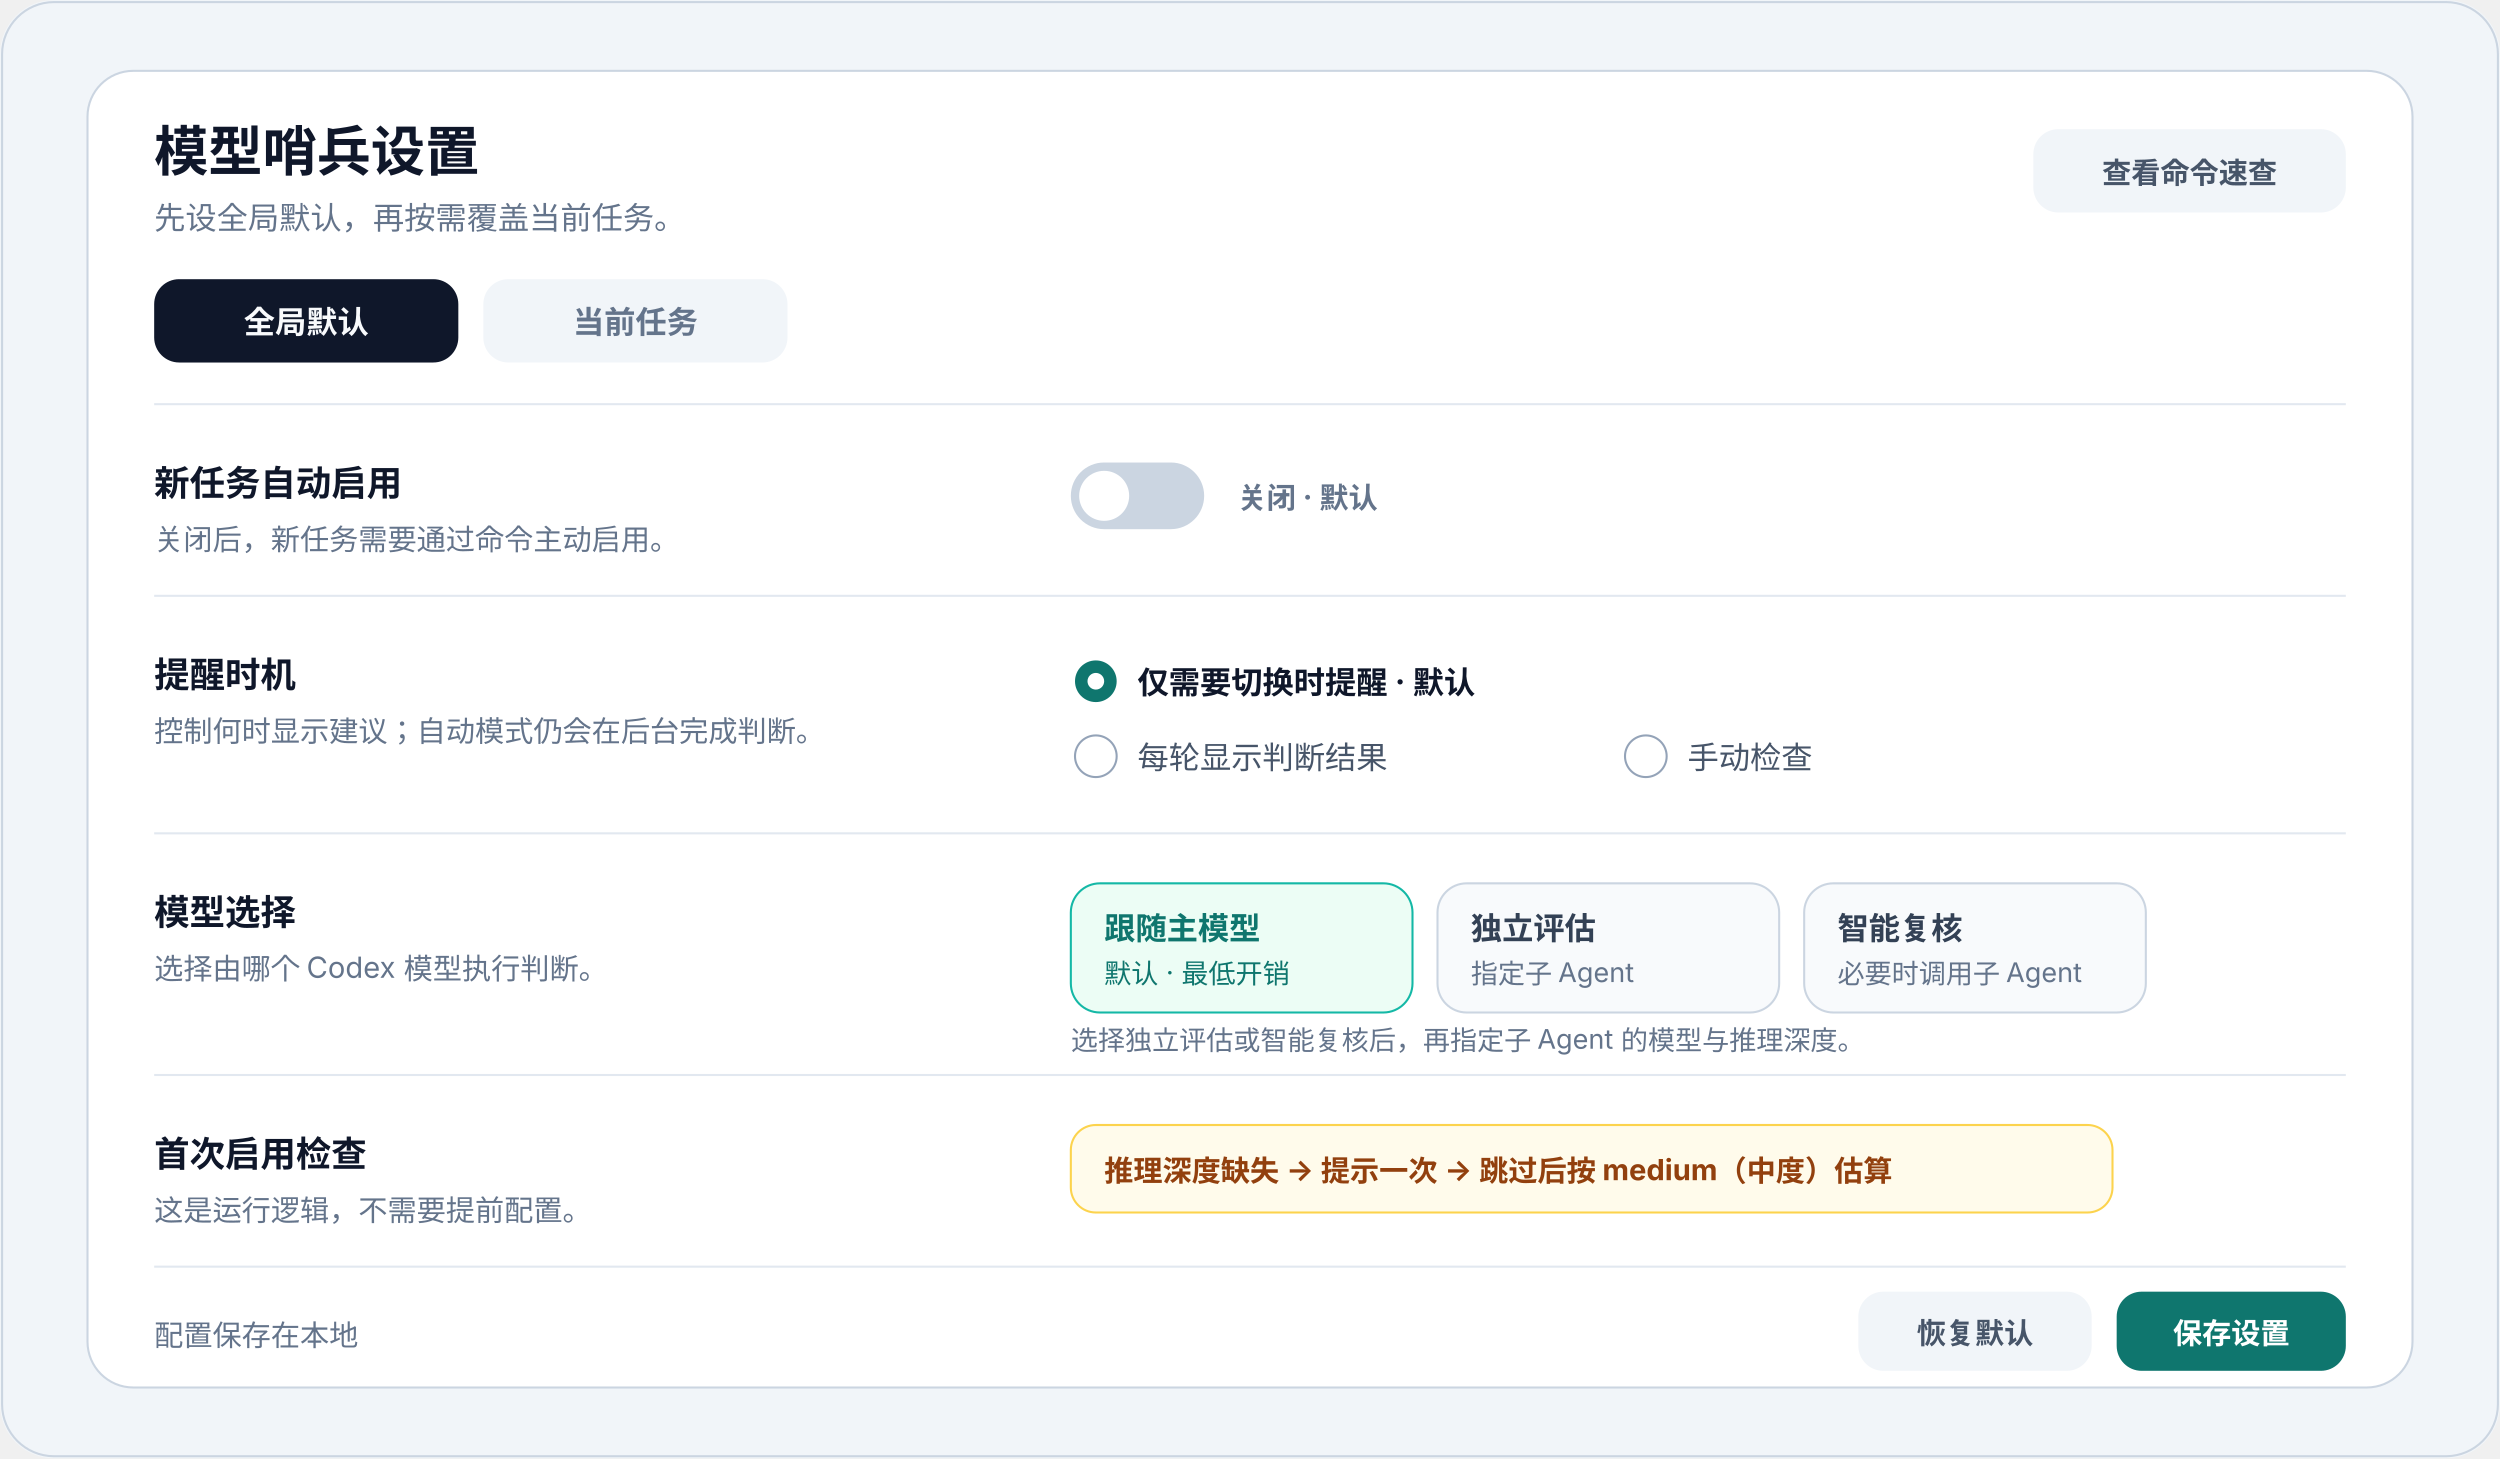
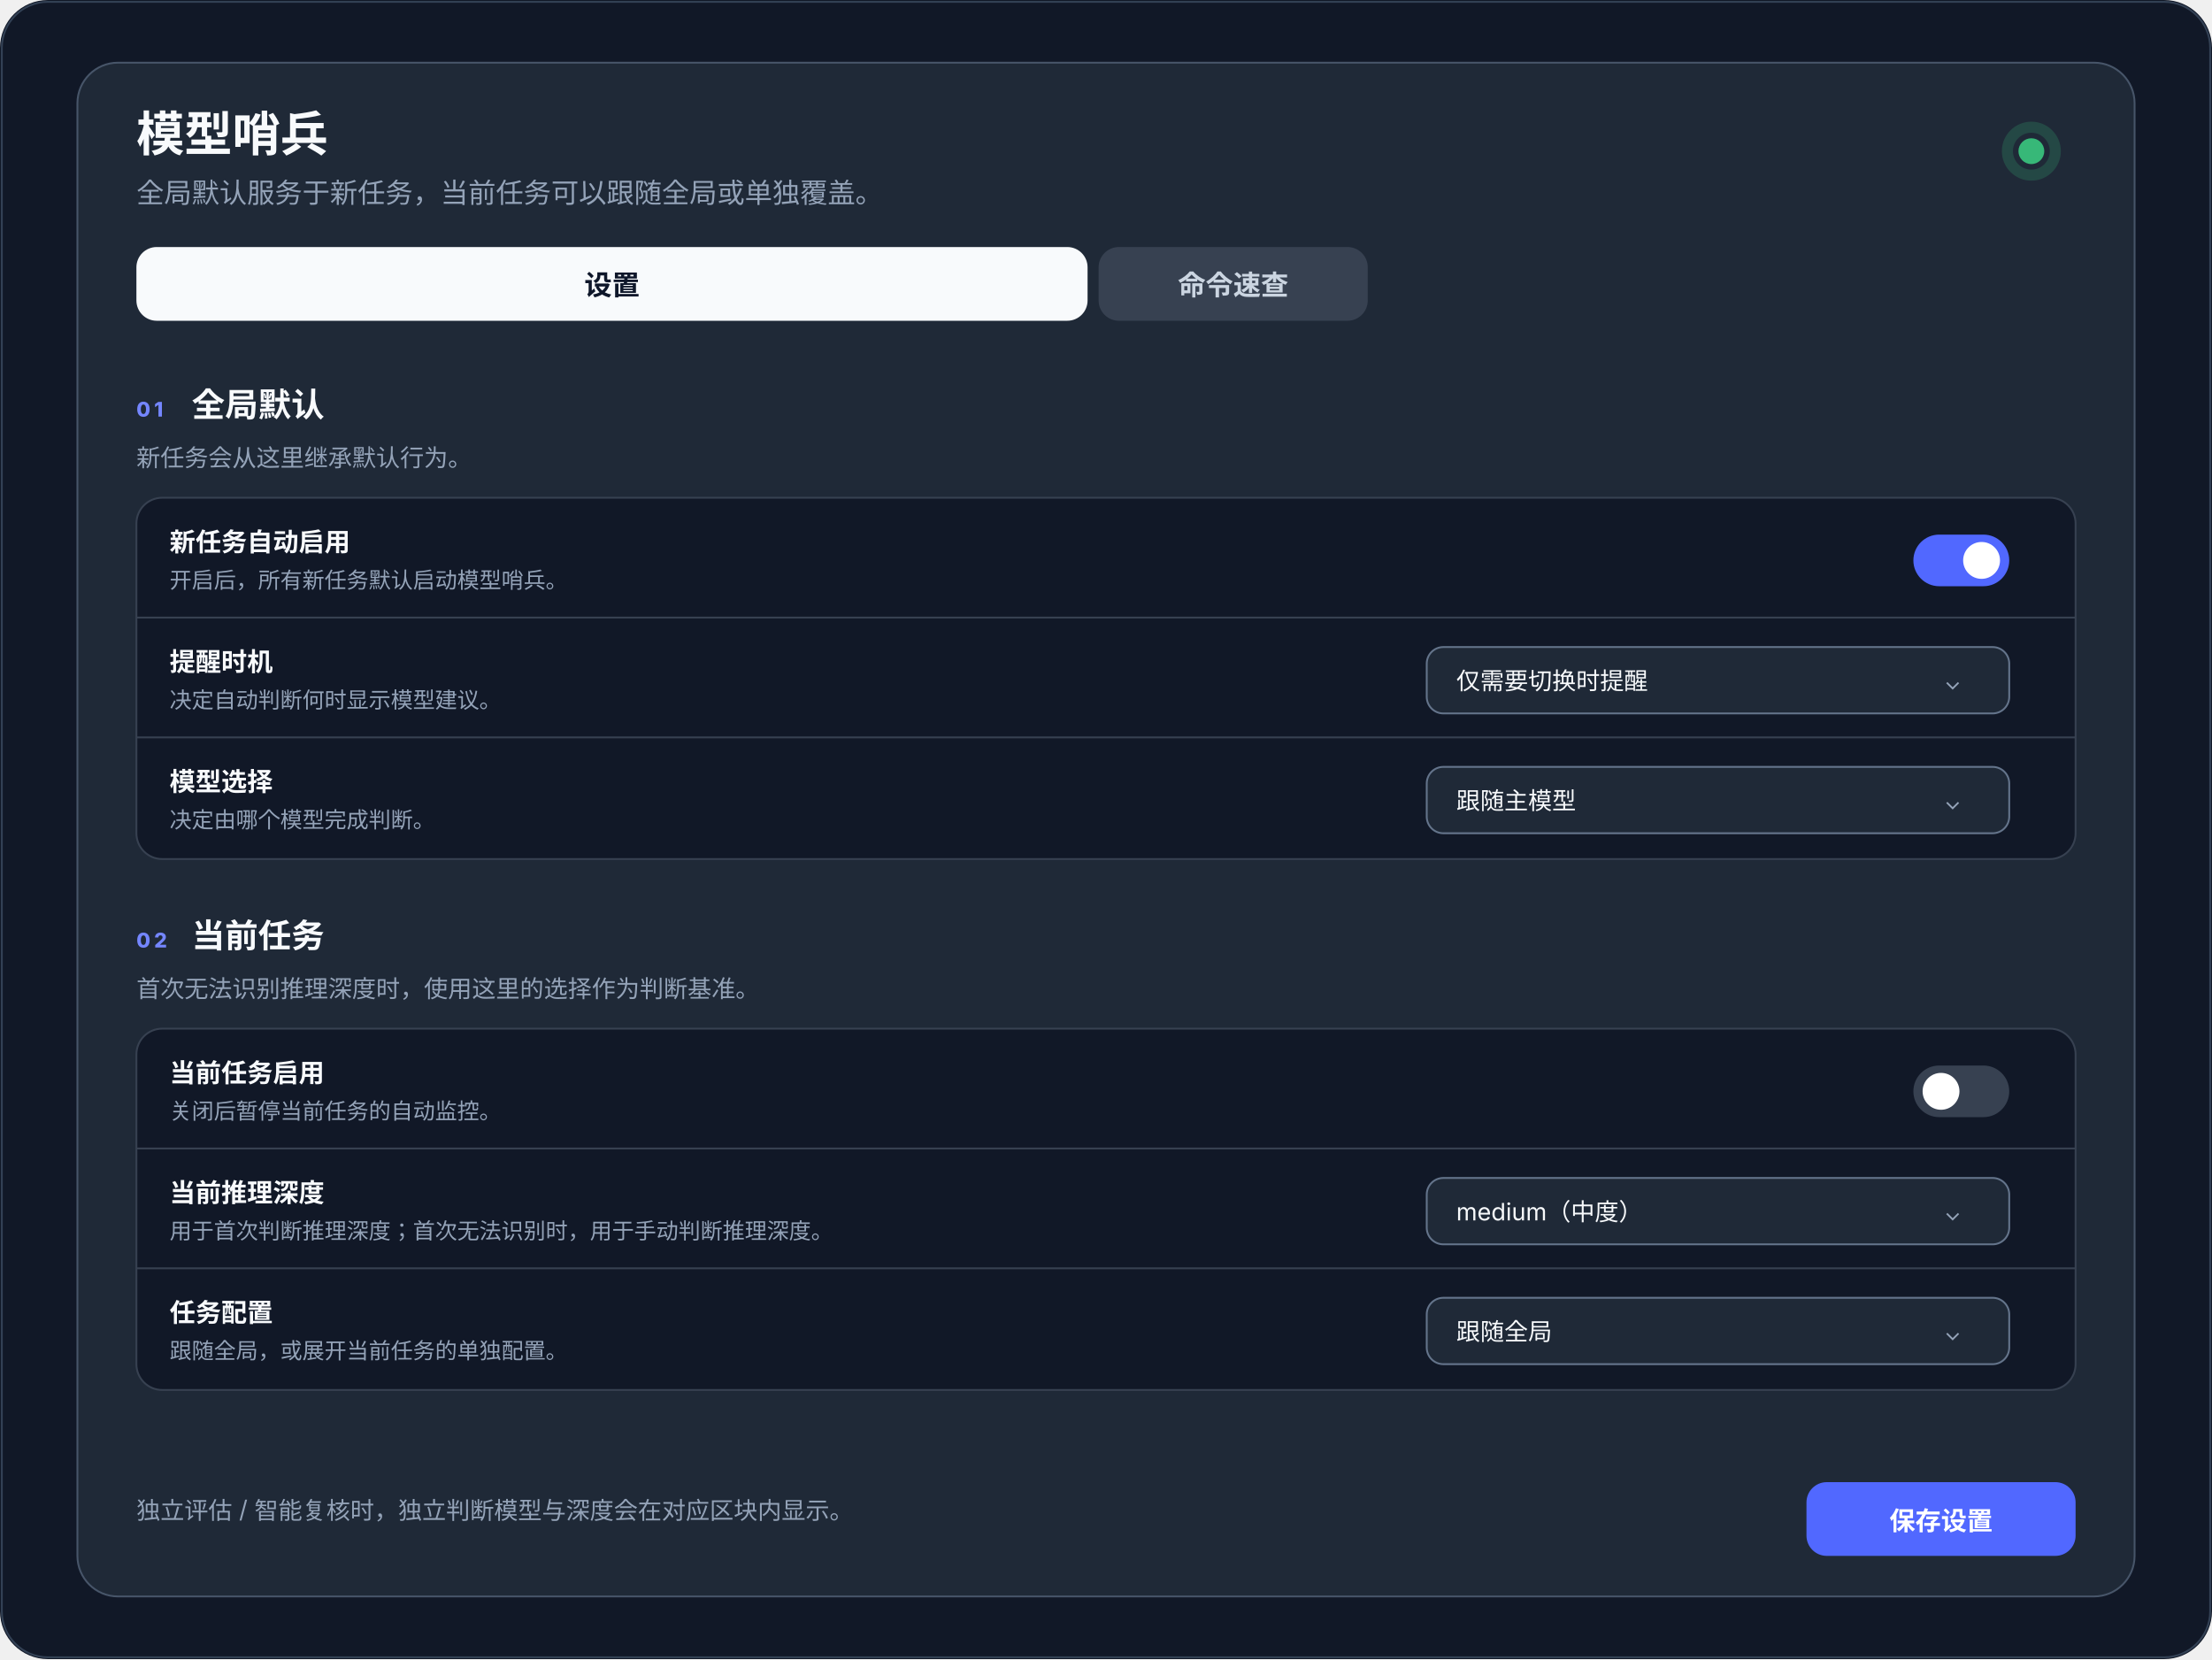
- <svg xmlns="http://www.w3.org/2000/svg" width="1200" height="700" viewBox="0 0 1200 700" role="img" aria-labelledby="title desc">
-   <rect width="1200" height="700" rx="26" fill="#F1F5F9" />
-   <rect x="1" y="1" width="1198" height="698" rx="25" fill="none" stroke="#CBD5E1" />
+ <svg xmlns="http://www.w3.org/2000/svg" width="1200" height="900" viewBox="0 0 1200 900" role="img" aria-labelledby="title desc">
+   <rect width="1200" height="900" rx="26" fill="#111827" />
+   <rect x="1" y="1" width="1198" height="898" rx="25" fill="none" stroke="#334155" />
  <g font-family="-apple-system, BlinkMacSystemFont, 'Segoe UI', 'PingFang SC', sans-serif">
    <g transform="translate(42 34)">
-       <rect width="1116" height="632" rx="22" fill="#FFFFFF" stroke="#CBD5E1" />
-       <text x="32" y="48" font-size="26" font-weight="760" fill="#0F172A">模型哨兵设置</text>
-       <text x="32" y="76" font-size="15" fill="#64748B">先设全局默认，再按需覆盖当前任务。</text>
-       <rect x="934" y="28" width="150" height="40" rx="12" fill="#F1F5F9" />
-       <text x="1009" y="54" text-anchor="middle" font-size="14" font-weight="700" fill="#475569">查看命令速查</text>
+       <rect width="1116" height="832" rx="22" fill="#1F2937" stroke="#475569" />
+       <text x="32" y="48" font-size="26" font-weight="760" fill="#F8FAFC">模型哨兵</text>
+       <text x="32" y="76" font-size="15" fill="#94A3B8">全局默认服务于新任务，当前任务可以跟随全局或单独覆盖。</text>
+       <circle cx="1060" cy="48" r="7" fill="#37B878" />
+       <circle cx="1060" cy="48" r="13" fill="none" stroke="#37B878" stroke-opacity=".22" stroke-width="6" />
      <g transform="translate(32 100)">
-         <rect width="146" height="40" rx="12" fill="#0F172A" />
-         <text x="73" y="26" text-anchor="middle" font-size="15" font-weight="700" fill="#F8FAFC">全局默认</text>
-         <rect x="158" width="146" height="40" rx="12" fill="#F1F5F9" />
-         <text x="231" y="26" text-anchor="middle" font-size="15" font-weight="700" fill="#64748B">当前任务</text>
+         <rect width="516" height="40" rx="11" fill="#F8FAFC" />
+         <text x="258" y="26" text-anchor="middle" font-size="15" font-weight="700" fill="#0F172A">设置</text>
+         <rect x="522" width="146" height="40" rx="11" fill="#374151" />
+         <text x="595" y="26" text-anchor="middle" font-size="15" font-weight="700" fill="#CBD5E1">命令速查</text>
      </g>
-       <line x1="32" y1="160" x2="1084" y2="160" stroke="#E2E8F0" />
-       <g transform="translate(32 184)">
-         <text x="0" y="20" font-size="17" font-weight="700" fill="#0F172A">新任务自动启用</text>
-         <text x="0" y="46" font-size="14" fill="#64748B">关闭后，新任务需要通过命令主动启用。</text>
-         <rect x="440" y="4" width="64" height="32" rx="16" fill="#CBD5E1" />
-         <circle cx="456" cy="20" r="12" fill="#FFFFFF" />
-         <text x="520" y="26" font-size="14" font-weight="700" fill="#64748B">关闭 · 默认</text>
+       <g transform="translate(32 174)">
+         <text x="0" y="18" font-size="11" font-weight="800" letter-spacing="2" fill="#7486FF">01</text>
+         <text x="30" y="18" font-size="18" font-weight="700" fill="#F8FAFC">全局默认</text>
+         <text x="0" y="45" font-size="13" fill="#94A3B8">新任务会从这里继承默认行为。</text>
+         <rect y="62" width="1052" height="196" rx="14" fill="#111827" stroke="#374151" />
+         <line x1="0" y1="127" x2="1052" y2="127" stroke="#374151" />
+         <line x1="0" y1="192" x2="1052" y2="192" stroke="#374151" />
+         <text x="18" y="91" font-size="14" font-weight="700" fill="#F8FAFC">新任务自动启用</text>
+         <text x="18" y="111" font-size="12" fill="#94A3B8">开启后，所有新任务默认启动模型哨兵。</text>
+         <rect x="964" y="82" width="52" height="28" rx="14" fill="#5168FF" />
+         <circle cx="1001" cy="96" r="10" fill="#FFFFFF" />
+         <text x="18" y="156" font-size="14" font-weight="700" fill="#F8FAFC">提醒时机</text>
+         <text x="18" y="176" font-size="12" fill="#94A3B8">决定自动判断何时显示模型建议。</text>
+         <rect x="700" y="143" width="316" height="36" rx="9" fill="#1F2937" stroke="#64748B" />
+         <text x="716" y="166" font-size="13" fill="#F8FAFC">仅需要切换时提醒</text>
+         <text x="990" y="166" text-anchor="end" font-size="12" fill="#94A3B8">⌄</text>
+         <text x="18" y="221" font-size="14" font-weight="700" fill="#F8FAFC">模型选择</text>
+         <text x="18" y="241" font-size="12" fill="#94A3B8">决定由哪个模型完成判断。</text>
+         <rect x="700" y="208" width="316" height="36" rx="9" fill="#1F2937" stroke="#64748B" />
+         <text x="716" y="231" font-size="13" fill="#F8FAFC">跟随主模型</text>
+         <text x="990" y="231" text-anchor="end" font-size="12" fill="#94A3B8">⌄</text>
      </g>
-       <line x1="32" y1="252" x2="1084" y2="252" stroke="#E2E8F0" />
-       <g transform="translate(32 276)">
-         <text x="0" y="20" font-size="17" font-weight="700" fill="#0F172A">提醒时机</text>
-         <text x="0" y="46" font-size="14" fill="#64748B">控制何时显示建议；自动模式仍会在后台完成判断。</text>
-         <g transform="translate(440 0)">
-           <circle cx="12" cy="17" r="10" fill="#0F766E" />
-           <circle cx="12" cy="17" r="4" fill="#FFFFFF" />
-           <text x="32" y="23" font-size="15" font-weight="700" fill="#0F172A">仅需要切换时提醒 · 默认</text>
-           <circle cx="12" cy="53" r="10" fill="#FFFFFF" stroke="#94A3B8" />
-           <text x="32" y="59" font-size="15" fill="#475569">每轮显示判断结果</text>
-           <circle cx="276" cy="53" r="10" fill="#FFFFFF" stroke="#94A3B8" />
-           <text x="296" y="59" font-size="15" fill="#475569">手动检查</text>
-         </g>
+       <g transform="translate(32 462)">
+         <text x="0" y="18" font-size="11" font-weight="800" letter-spacing="2" fill="#7486FF">02</text>
+         <text x="30" y="18" font-size="18" font-weight="700" fill="#F8FAFC">当前任务</text>
+         <text x="0" y="45" font-size="13" fill="#94A3B8">首次无法识别推理深度时，使用这里的选择作为判断基准。</text>
+         <rect y="62" width="1052" height="196" rx="14" fill="#111827" stroke="#374151" />
+         <line x1="0" y1="127" x2="1052" y2="127" stroke="#374151" />
+         <line x1="0" y1="192" x2="1052" y2="192" stroke="#374151" />
+         <text x="18" y="91" font-size="14" font-weight="700" fill="#F8FAFC">当前任务启用</text>
+         <text x="18" y="111" font-size="12" fill="#94A3B8">关闭后暂停当前任务的自动监控。</text>
+         <rect x="964" y="82" width="52" height="28" rx="14" fill="#374151" />
+         <circle cx="979" cy="96" r="10" fill="#FFFFFF" />
+         <text x="18" y="156" font-size="14" font-weight="700" fill="#F8FAFC">当前推理深度</text>
+         <text x="18" y="176" font-size="12" fill="#94A3B8">用于首次判断推理深度；首次无法识别时，用于手动判断推理深度。</text>
+         <rect x="700" y="143" width="316" height="36" rx="9" fill="#1F2937" stroke="#64748B" />
+         <text x="716" y="166" font-size="13" fill="#F8FAFC">medium（中度）</text>
+         <text x="990" y="166" text-anchor="end" font-size="12" fill="#94A3B8">⌄</text>
+         <text x="18" y="221" font-size="14" font-weight="700" fill="#F8FAFC">任务配置</text>
+         <text x="18" y="241" font-size="12" fill="#94A3B8">跟随全局，或展开当前任务的单独配置。</text>
+         <rect x="700" y="208" width="316" height="36" rx="9" fill="#1F2937" stroke="#64748B" />
+         <text x="716" y="231" font-size="13" fill="#F8FAFC">跟随全局</text>
+         <text x="990" y="231" text-anchor="end" font-size="12" fill="#94A3B8">⌄</text>
      </g>
-       <line x1="32" y1="366" x2="1084" y2="366" stroke="#E2E8F0" />
-       <g transform="translate(32 390)">
-         <text x="0" y="20" font-size="17" font-weight="700" fill="#0F172A">模型选择</text>
-         <text x="0" y="46" font-size="14" fill="#64748B">选择由哪个 Codex 模型执行判断。</text>
-         <g transform="translate(440 0)">
-           <rect width="164" height="62" rx="14" fill="#ECFDF5" stroke="#14B8A6" />
-           <text x="16" y="27" font-size="15" font-weight="700" fill="#0F766E">跟随主模型</text>
-           <text x="16" y="48" font-size="13" fill="#0F766E">默认 · 最低开销</text>
-           <rect x="176" width="164" height="62" rx="14" fill="#F8FAFC" stroke="#CBD5E1" />
-           <text x="192" y="27" font-size="15" font-weight="700" fill="#334155">独立评估</text>
-           <text x="192" y="48" font-size="13" fill="#64748B">指定子 Agent</text>
-           <rect x="352" width="164" height="62" rx="14" fill="#F8FAFC" stroke="#CBD5E1" />
-           <text x="368" y="27" font-size="15" font-weight="700" fill="#334155">智能复核</text>
-           <text x="368" y="48" font-size="13" fill="#64748B">必要时调用子 Agent</text>
-         </g>
-         <text x="440" y="80" font-size="13" fill="#64748B">选择独立评估或智能复核后，再指定子 Agent 的模型与推理深度。</text>
-       </g>
-       <line x1="32" y1="482" x2="1084" y2="482" stroke="#E2E8F0" />
-       <g transform="translate(32 506)">
-         <text x="0" y="20" font-size="17" font-weight="700" fill="#0F172A">首次启用检查</text>
-         <text x="0" y="46" font-size="14" fill="#64748B">这是运行逻辑，不需要提前配置。</text>
-         <rect x="440" y="0" width="500" height="42" rx="12" fill="#FFFBEB" stroke="#FCD34D" />
-         <text x="456" y="27" font-size="14" font-weight="700" fill="#92400E">推理深度缺失 → 提示一次 → 跳过后按 medium（中度）估算</text>
-       </g>
-       <line x1="32" y1="574" x2="1084" y2="574" stroke="#E2E8F0" />
-       <g transform="translate(32 592)">
-         <text x="0" y="20" font-size="14" fill="#64748B">配置保存在本地</text>
-         <rect x="818" y="-6" width="112" height="38" rx="12" fill="#F1F5F9" />
-         <text x="874" y="19" text-anchor="middle" font-size="14" font-weight="700" fill="#475569">恢复默认</text>
-         <rect x="942" y="-6" width="110" height="38" rx="12" fill="#0F766E" />
-         <text x="997" y="19" text-anchor="middle" font-size="14" font-weight="700" fill="#FFFFFF">保存设置</text>
-       </g>
+       <text x="32" y="790" font-size="13" fill="#94A3B8">独立评估 / 智能复核时，独立判断模型与深度会在对应区块内显示。</text>
+       <rect x="938" y="770" width="146" height="40" rx="11" fill="#5168FF" />
+       <text x="1011" y="796" text-anchor="middle" font-size="14" font-weight="700" fill="#FFFFFF">保存设置</text>
    </g>
  </g>
</svg>
